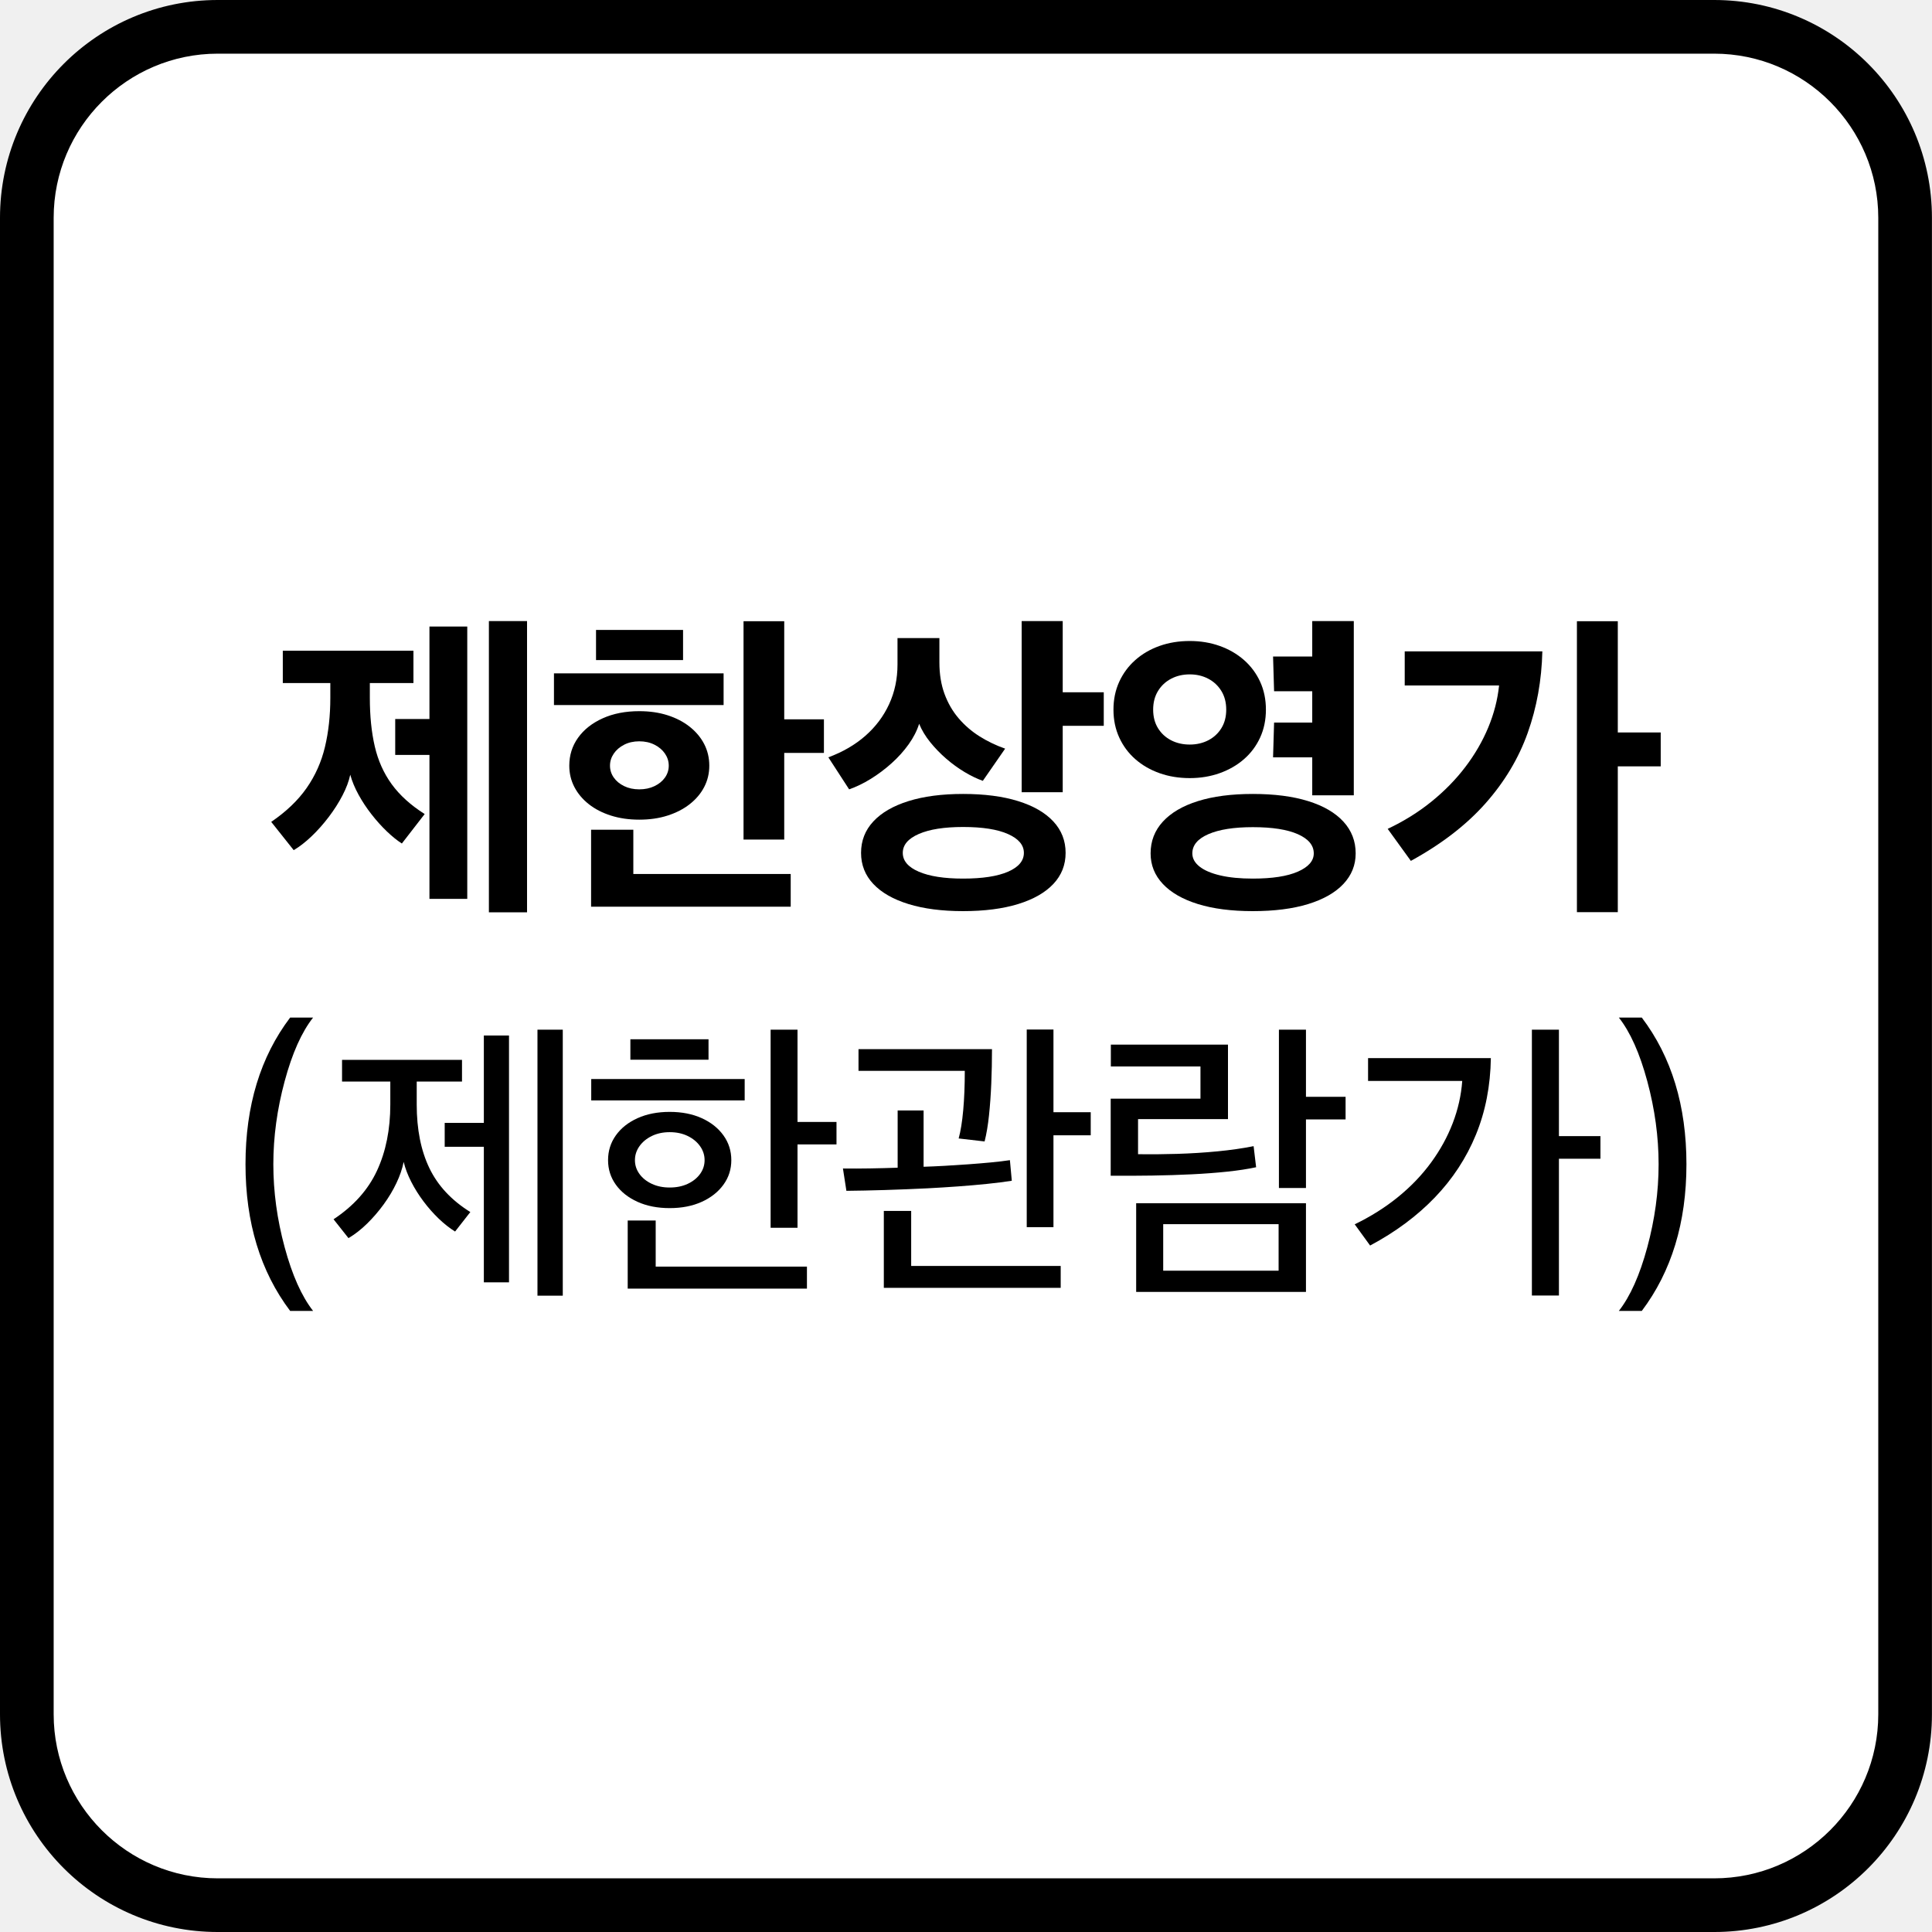
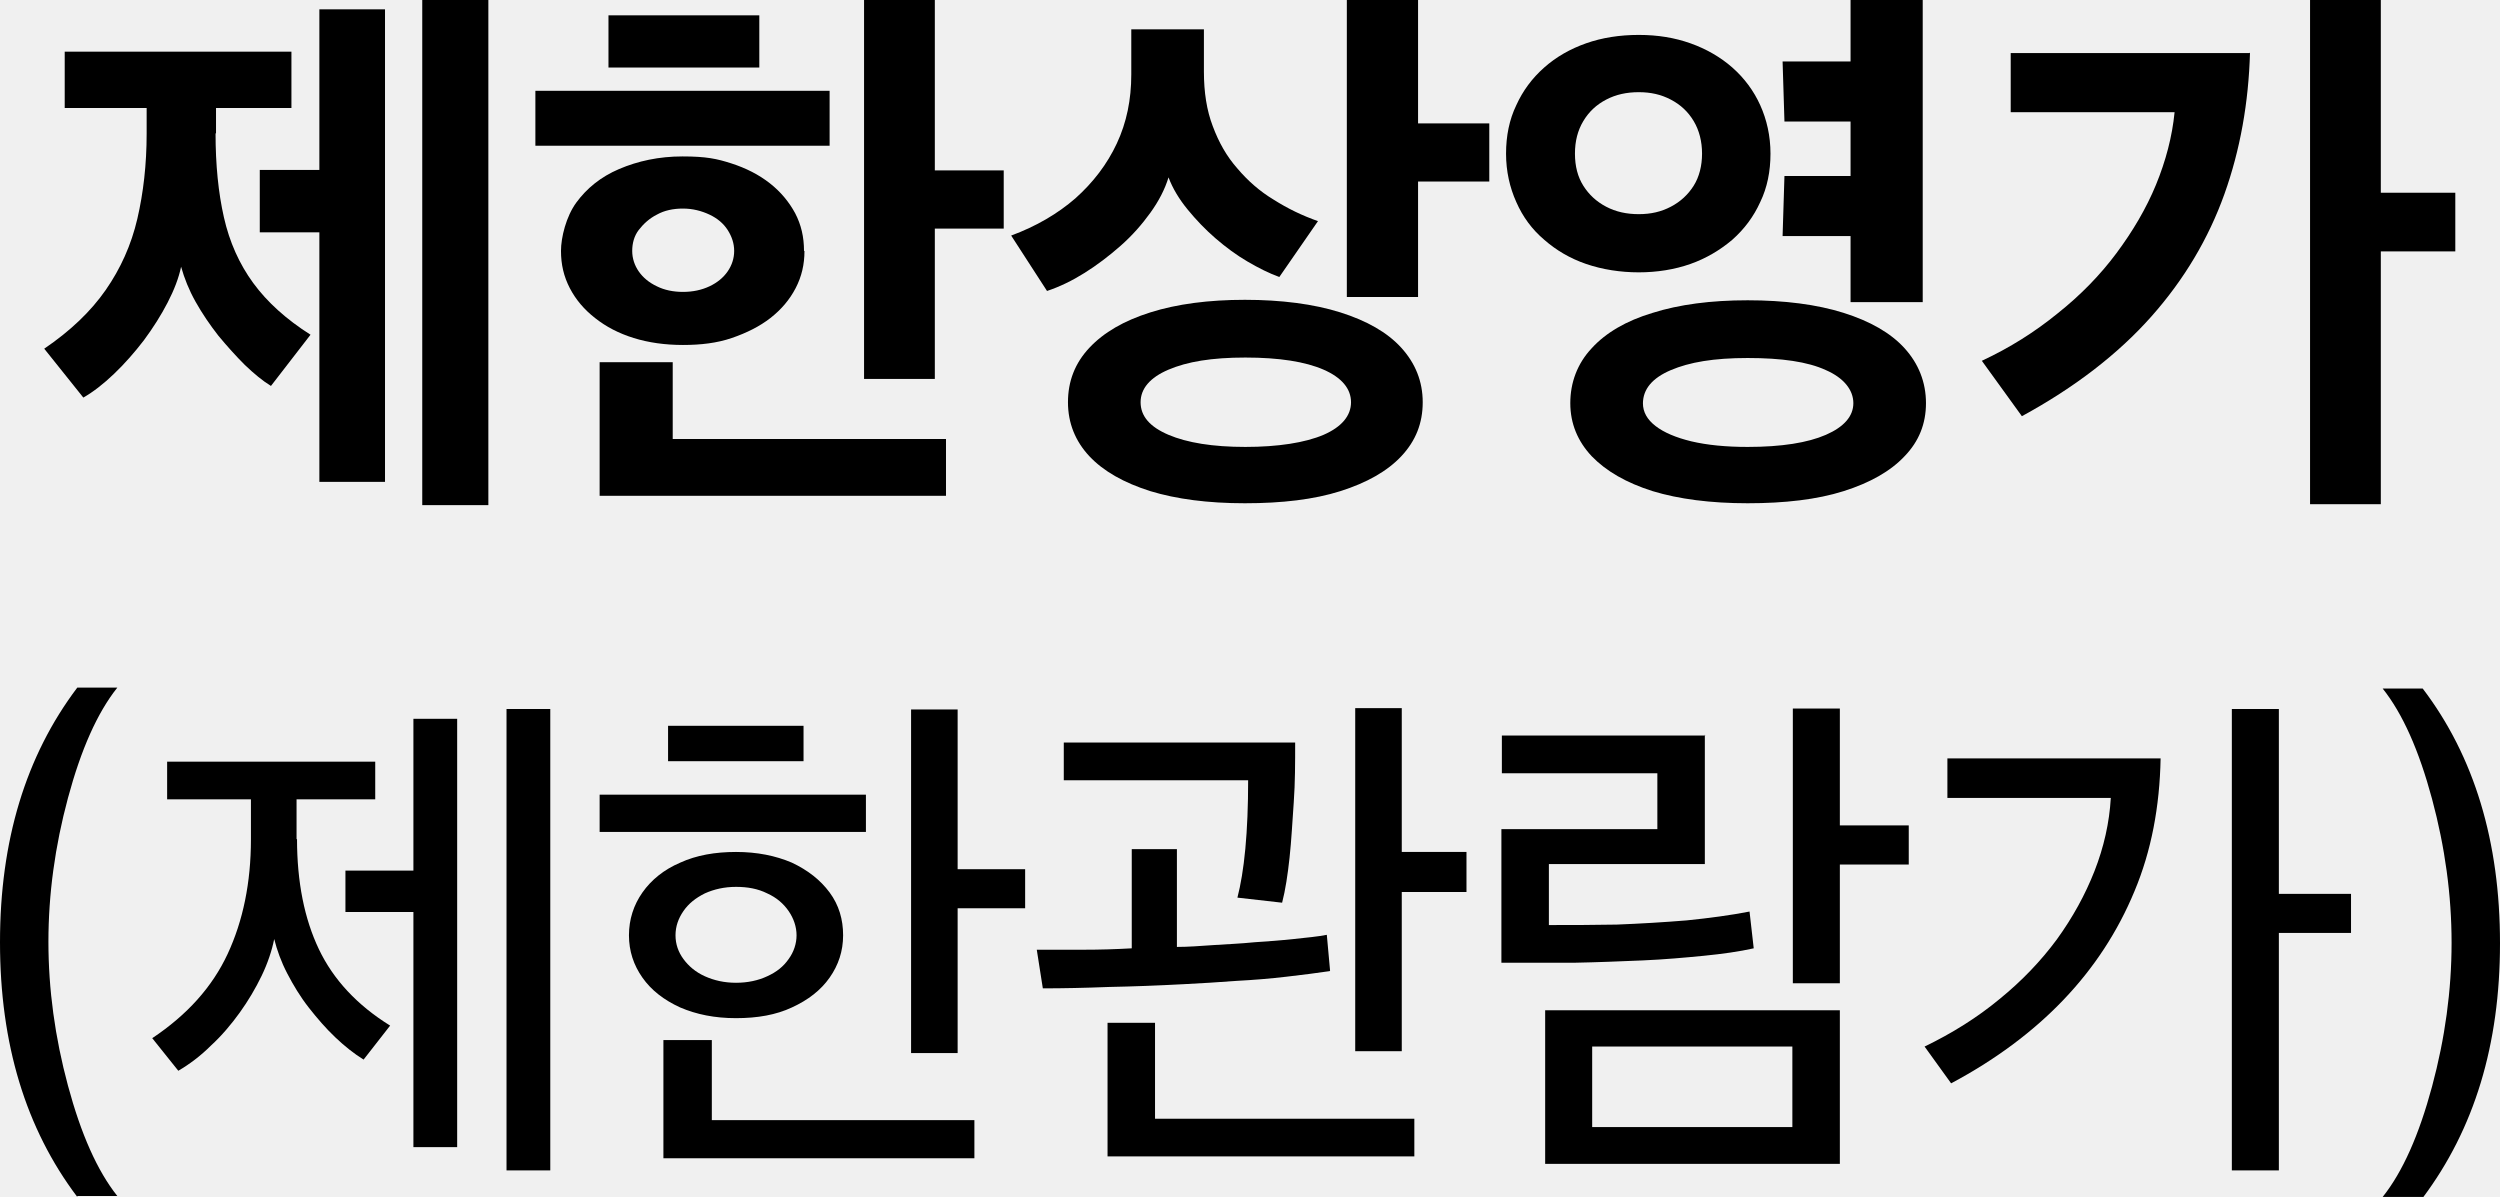
- <svg xmlns="http://www.w3.org/2000/svg" version="1.1" id="Layer_1" x="0px" y="0px" viewBox="0 0 720 720.022" enable-background="new 0 0 720 720.022" xml:space="preserve">
-   <g>
-     <path fill="#FFFFFF" d="M81.15,710.022c-39.232,0-71.15-31.918-71.15-71.15V81.173C10,41.928,41.918,10,81.15,10h557.688   C678.077,10,710,41.928,710,81.173v557.699c0,39.232-31.923,71.15-71.161,71.15H81.15z" />
-     <path d="M638.839,20C672.563,20,700,47.442,700,81.173v557.699c0,33.719-27.437,61.151-61.161,61.151H81.15   c-33.718,0-61.15-27.432-61.15-61.151V81.173C20,47.442,47.432,20,81.15,20H638.839 M638.839,0H81.15C36.312,0,0,36.345,0,81.173   v557.699c0,44.838,36.312,81.151,81.15,81.151h557.688c44.827,0,81.161-36.312,81.161-81.151V81.173   C720,36.345,683.665,0,638.839,0L638.839,0z" />
-   </g>
-   <g>
-     <path d="M137.832,260.089c0,6.771,0.613,12.802,1.841,18.091c1.228,5.29,3.333,9.987,6.316,14.092   c2.983,4.105,7.077,7.808,12.282,11.108l-8.506,10.981c-1.777-1.143-3.64-2.645-5.586-4.507c-1.946-1.861-3.84-3.967-5.681-6.316   c-1.841-2.348-3.46-4.792-4.856-7.331s-2.434-5.035-3.11-7.49c-0.508,2.412-1.471,4.983-2.888,7.712   c-1.418,2.73-3.132,5.418-5.142,8.062c-2.01,2.645-4.148,5.046-6.411,7.204c-2.264,2.158-4.475,3.872-6.633,5.142l-8.379-10.537   c5.586-3.809,9.987-8.019,13.203-12.632c3.215-4.612,5.491-9.712,6.824-15.298s2-11.68,2-18.281v-5.522h-17.71v-12.061h48.687   v12.061h-16.25V260.089z M160.049,267.96v-34.468h14.092v101.499h-14.092v-53.638H147.29V267.96H160.049z M182.202,231.461h14.219   v108.545h-14.219V231.461z" />
-     <path d="M269.673,250.948v11.807H206.45v-11.807H269.673z M264.341,285.352c0,2.878-0.635,5.533-1.904,7.967   s-3.068,4.56-5.396,6.379c-2.327,1.82-5.078,3.237-8.252,4.253s-6.687,1.523-10.537,1.523s-7.374-0.508-10.568-1.523   c-3.196-1.016-5.946-2.433-8.252-4.253c-2.308-1.819-4.095-3.945-5.364-6.379s-1.904-5.089-1.904-7.967   c0-3.893,1.089-7.363,3.27-10.41c2.179-3.047,5.236-5.459,9.172-7.236s8.484-2.666,13.647-2.666c3.851,0,7.363,0.508,10.537,1.523   s5.925,2.443,8.252,4.285c2.327,1.84,4.126,3.988,5.396,6.442C263.706,279.746,264.341,282.433,264.341,285.352z M236.03,309.22   v16.504h58.652v12.188h-74.395V309.22H236.03z M254.565,234.762v11.235h-32.437v-11.235H254.565z M227.334,285.352   c0,1.608,0.466,3.078,1.396,4.412c0.931,1.332,2.222,2.401,3.872,3.205c1.65,0.805,3.533,1.206,5.649,1.206   s4.009-0.401,5.682-1.206c1.671-0.804,2.973-1.873,3.903-3.205c0.931-1.334,1.396-2.804,1.396-4.412c0-1.607-0.466-3.1-1.396-4.475   s-2.232-2.486-3.903-3.333c-1.673-0.846-3.565-1.27-5.682-1.27s-3.999,0.424-5.649,1.27c-1.65,0.847-2.941,1.958-3.872,3.333   S227.334,283.745,227.334,285.352z M292.271,231.524v36.562h14.79v12.505h-14.79v32.31H277.1v-81.377H292.271z" />
-     <path d="M350.098,237.809v9.077c0,4.359,0.635,8.263,1.904,11.711c1.27,3.45,3.025,6.486,5.269,9.109   c2.242,2.624,4.845,4.867,7.808,6.729c2.962,1.862,6.136,3.386,9.521,4.57l-8.315,11.997c-2.158-0.762-4.423-1.851-6.792-3.269   c-2.37-1.418-4.655-3.079-6.855-4.983c-2.201-1.904-4.189-3.956-5.967-6.157c-1.777-2.2-3.153-4.485-4.126-6.855   c-0.805,2.582-2.105,5.132-3.904,7.648c-1.799,2.519-3.925,4.878-6.379,7.078c-2.455,2.201-5.036,4.137-7.744,5.809   c-2.709,1.672-5.396,2.973-8.062,3.903l-7.744-11.934c5.374-1.988,9.976-4.665,13.806-8.03c3.83-3.363,6.781-7.299,8.855-11.807   c2.073-4.506,3.11-9.426,3.11-14.758v-9.839H350.098z M397.134,317.852c0,4.486-1.523,8.348-4.57,11.584   c-3.047,3.238-7.427,5.734-13.14,7.49s-12.548,2.635-20.503,2.635c-7.871,0-14.653-0.879-20.344-2.635   c-5.692-1.756-10.062-4.252-13.108-7.49c-3.047-3.236-4.57-7.098-4.57-11.584c0-4.527,1.523-8.432,4.57-11.711   s7.416-5.809,13.108-7.586c5.69-1.777,12.473-2.666,20.344-2.666c7.955,0,14.79,0.889,20.503,2.666s10.093,4.307,13.14,7.586   S397.134,313.325,397.134,317.852z M336.45,317.852c0,2.963,1.988,5.301,5.967,7.014c3.978,1.715,9.479,2.571,16.504,2.571   c7.236,0,12.822-0.856,16.758-2.571c3.936-1.713,5.903-4.051,5.903-7.014c0-2.92-1.968-5.258-5.903-7.014   s-9.521-2.635-16.758-2.635c-7.025,0-12.526,0.868-16.504,2.603C338.438,312.542,336.45,314.891,336.45,317.852z M396.055,231.461   v26.533h15.298v12.505h-15.298v24.756h-15.298v-63.794H396.055z" />
-     <path d="M471.782,264.469c0,3.809-0.72,7.279-2.158,10.41c-1.439,3.132-3.449,5.819-6.03,8.062   c-2.582,2.243-5.597,3.979-9.046,5.205c-3.449,1.228-7.162,1.841-11.14,1.841c-4.062,0-7.818-0.613-11.267-1.841   c-3.45-1.227-6.454-2.962-9.014-5.205c-2.562-2.242-4.561-4.93-5.999-8.062c-1.439-3.131-2.158-6.602-2.158-10.41   s0.719-7.278,2.158-10.41c1.438-3.131,3.438-5.829,5.999-8.093c2.56-2.264,5.563-4.01,9.014-5.237   c3.448-1.227,7.204-1.841,11.267-1.841c3.978,0,7.69,0.614,11.14,1.841c3.449,1.228,6.464,2.974,9.046,5.237   c2.581,2.264,4.591,4.962,6.03,8.093C471.062,257.19,471.782,260.66,471.782,264.469z M505.234,318.043   c0,4.359-1.523,8.157-4.57,11.394c-3.047,3.238-7.427,5.734-13.14,7.49s-12.59,2.635-20.63,2.635   c-7.956,0-14.77-0.879-20.439-2.635c-5.671-1.756-10.029-4.252-13.076-7.49c-3.047-3.236-4.57-7.034-4.57-11.394   c0-4.57,1.523-8.516,4.57-11.839c3.047-3.321,7.405-5.871,13.076-7.648c5.67-1.777,12.483-2.666,20.439-2.666   c8.04,0,14.917,0.889,20.63,2.666s10.093,4.327,13.14,7.648C503.711,309.527,505.234,313.473,505.234,318.043z M429.761,264.469   c0,2.666,0.604,4.973,1.809,6.919c1.207,1.947,2.835,3.449,4.889,4.507c2.052,1.059,4.368,1.587,6.95,1.587   c2.539,0,4.834-0.528,6.888-1.587c2.052-1.058,3.682-2.56,4.887-4.507c1.207-1.946,1.81-4.253,1.81-6.919s-0.603-4.983-1.81-6.95   c-1.205-1.969-2.835-3.492-4.887-4.57c-2.054-1.08-4.349-1.619-6.888-1.619c-2.582,0-4.898,0.539-6.95,1.619   c-2.054,1.078-3.682,2.602-4.889,4.57C430.364,259.485,429.761,261.803,429.761,264.469z M444.36,318.043   c0,1.862,0.898,3.502,2.697,4.919c1.799,1.419,4.381,2.519,7.744,3.301c3.365,0.784,7.396,1.175,12.093,1.175   c7.278,0,12.886-0.867,16.821-2.603c3.936-1.734,5.903-3.999,5.903-6.792c0-3.004-1.968-5.385-5.903-7.142   c-3.936-1.755-9.543-2.634-16.821-2.634c-7.025,0-12.536,0.868-16.536,2.603C446.36,312.605,444.36,314.996,444.36,318.043z    M504.536,231.461v64.937h-15.488v-14.155h-14.6l0.381-12.949h14.219v-11.68h-14.219l-0.381-12.949h14.6v-13.203H504.536z" />
-     <path d="M574.805,242.76c-0.254,10.749-2.074,20.874-5.459,30.374c-3.386,9.5-8.633,18.26-15.742,26.279   s-16.377,15.16-27.803,21.423l-8.633-11.934c6.009-2.835,11.446-6.221,16.313-10.156c4.866-3.936,9.077-8.241,12.632-12.917   s6.4-9.586,8.538-14.727c2.136-5.143,3.479-10.357,4.03-15.647h-35.166V242.76H574.805z M602.925,231.524v41.45h15.996v12.632   h-15.996v54.336H587.69V231.524H602.925z" />
-     <path d="M108.135,488.561c-11.094-14.727-16.641-32.949-16.641-54.668c0-21.797,5.546-40.02,16.641-54.668h8.555   c-4.258,5.391-7.793,13.301-10.605,23.73s-4.219,20.742-4.219,30.938c0,10.234,1.406,20.547,4.219,30.938   c2.812,10.392,6.347,18.301,10.605,23.73H108.135z" />
-     <path d="M155.303,411.628c0,9.258,1.572,17.159,4.717,23.701c3.145,6.543,8.232,12.003,15.264,16.377l-5.684,7.266   c-2.07-1.289-4.111-2.9-6.123-4.834s-3.896-4.072-5.654-6.416s-3.281-4.775-4.57-7.295s-2.227-4.989-2.812-7.412   c-0.508,2.54-1.406,5.166-2.695,7.881c-1.289,2.716-2.871,5.361-4.746,7.939s-3.926,4.961-6.152,7.148   c-2.227,2.188-4.551,4.005-6.973,5.449l-5.566-7.031c7.5-4.96,12.9-11.006,16.201-18.135c3.301-7.128,4.951-15.342,4.951-24.639   v-8.555h-17.988v-8.086h44.707v8.086h-16.875V411.628z M180.322,418.483v-32.578h9.375v91.992h-9.375V427.39h-14.59v-8.906H180.322   z M200.303,383.737h9.434v99.141h-9.434V383.737z" />
-     <path d="M277.529,402.136v7.969h-57.188v-7.969H277.529z M272.549,432.37c0,3.398-0.977,6.445-2.93,9.141s-4.648,4.825-8.086,6.387   c-3.438,1.562-7.422,2.344-11.953,2.344s-8.525-0.781-11.982-2.344c-3.457-1.562-6.152-3.691-8.086-6.387s-2.9-5.742-2.9-9.141   c0-3.437,0.967-6.513,2.9-9.229c1.934-2.715,4.629-4.854,8.086-6.416c3.457-1.562,7.451-2.344,11.982-2.344   s8.516,0.782,11.953,2.344c3.438,1.562,6.133,3.701,8.086,6.416C271.572,425.857,272.549,428.934,272.549,432.37z M244.365,454.87   v17.168h56.367v8.203h-66.797V454.87H244.365z M264.053,387.311v7.617h-29.121v-7.617H264.053z M236.631,432.37   c0,1.875,0.557,3.584,1.67,5.127c1.113,1.544,2.646,2.774,4.6,3.691c1.953,0.918,4.18,1.377,6.68,1.377   c2.539,0,4.785-0.459,6.738-1.377c1.953-0.917,3.486-2.147,4.6-3.691c1.113-1.543,1.67-3.252,1.67-5.127s-0.557-3.604-1.67-5.186   s-2.646-2.851-4.6-3.809c-1.953-0.957-4.199-1.436-6.738-1.436c-2.5,0-4.727,0.479-6.68,1.436c-1.953,0.958-3.486,2.227-4.6,3.809   S236.631,430.495,236.631,432.37z M297.217,383.737v34.395h14.531v8.379h-14.531v31.055h-10.02v-73.828H297.217z" />
-     <path d="M377.08,440.046c-2.734,0.431-5.821,0.82-9.258,1.172c-3.438,0.352-7.041,0.665-10.811,0.938   c-3.771,0.273-7.51,0.508-11.221,0.703c-5.625,0.273-11.007,0.489-16.143,0.645c-5.137,0.156-9.873,0.255-14.209,0.293l-1.289-8.32   c3.319,0.039,6.68,0.029,10.078-0.029s6.835-0.146,10.312-0.264v-21.328h9.668v20.977c2.382-0.078,5-0.195,7.852-0.352   c2.851-0.155,5.751-0.342,8.701-0.557c2.949-0.214,5.771-0.448,8.467-0.703c2.695-0.254,5.077-0.536,7.148-0.85L377.08,440.046z    M357.275,424.284c0.741-2.695,1.309-6.201,1.699-10.518c0.39-4.315,0.586-9.208,0.586-14.678h-39.609v-8.086h49.746   c0,4.336-0.088,8.604-0.264,12.803c-0.176,4.199-0.46,8.154-0.85,11.865c-0.391,3.712-0.938,6.953-1.641,9.727L357.275,424.284z    M339.58,451.296v20.508h55.723v8.145h-65.918v-28.652H339.58z M392.607,414.499h13.887v8.613h-13.887v34.219h-9.961v-73.652h9.961   V414.499z" />
-     <path d="M457.646,389.304v27.773h-33.516v13.066c4.648,0.079,9.521,0.039,14.619-0.117c5.098-0.155,10.087-0.469,14.971-0.938   c4.883-0.469,9.375-1.113,13.477-1.934l0.938,7.852c-3.086,0.665-6.66,1.211-10.723,1.641c-4.063,0.431-8.467,0.762-13.213,0.996   s-9.678,0.391-14.795,0.469c-5.118,0.079-10.274,0.098-15.469,0.059V409.46h33.457v-12.012h-33.398v-8.145H457.646z    M486.709,448.425v33.047h-63.281v-33.047H486.709z M433.506,473.561h43.008v-17.344h-43.008V473.561z M486.709,383.737v25.02   h14.766v8.438h-14.766v25.547h-10.078v-59.004H486.709z" />
-     <path d="M555.615,394.343c-0.156,10.352-2.013,19.863-5.566,28.535c-3.555,8.672-8.652,16.465-15.293,23.379   c-6.642,6.914-14.688,12.891-24.141,17.93l-5.742-7.91c5.977-2.891,11.357-6.278,16.143-10.166   c4.784-3.887,8.886-8.164,12.305-12.832c3.418-4.667,6.113-9.57,8.086-14.707c1.972-5.136,3.154-10.38,3.545-15.732h-35.098v-8.496   H555.615z M580.986,383.737v39.668h15.469v8.438h-15.469v50.977h-10.078v-99.082H580.986z" />
-     <path d="M611.865,488.561h-8.555c4.257-5.43,7.793-13.339,10.605-23.73c2.812-10.391,4.219-20.703,4.219-30.938   c0-10.195-1.406-20.508-4.219-30.938s-6.349-18.34-10.605-23.73h8.555c11.094,14.648,16.641,32.871,16.641,54.668   C628.506,455.612,622.959,473.835,611.865,488.561z" />
-   </g>
+ <svg xmlns="http://www.w3.org/2000/svg" id="Layer_1" data-name="Layer 1" version="1.1" viewBox="0 0 537 257.1">
+   <defs>
+     <style>
+       .cls-1 {
+         fill: #000;
+         stroke-width: 0px;
+       }
+     </style>
+   </defs>
+   <path class="cls-1" d="M46.3,28.6c0,6.8.6,12.8,1.8,18.1,1.2,5.3,3.3,10,6.3,14.1s7.1,7.8,12.3,11.1l-8.5,11c-1.8-1.1-3.6-2.6-5.6-4.5-1.9-1.9-3.8-4-5.7-6.3-1.8-2.3-3.5-4.8-4.9-7.3s-2.4-5-3.1-7.5c-.5,2.4-1.5,5-2.9,7.7-1.4,2.7-3.1,5.4-5.1,8.1-2,2.6-4.1,5-6.4,7.2-2.3,2.2-4.5,3.9-6.6,5.1l-8.4-10.5c5.6-3.8,10-8,13.2-12.6,3.2-4.6,5.5-9.7,6.8-15.3s2-11.7,2-18.3v-5.5H13.9v-12.1h48.7v12.1h-16.2v5.5h0ZM68.6,36.5V2h14.1v101.5h-14.1v-53.6h-12.8v-13.4h12.8ZM90.7,0h14.2v108.5h-14.2V0Z" />
+   <path class="cls-1" d="M178.2,19.5v11.8h-63.2v-11.8h63.2ZM172.8,53.9c0,2.9-.6,5.5-1.9,8s-3.1,4.6-5.4,6.4c-2.3,1.8-5.1,3.2-8.3,4.3s-6.7,1.5-10.5,1.5-7.4-.5-10.6-1.5c-3.2-1-5.9-2.4-8.3-4.3-2.3-1.8-4.1-3.9-5.4-6.4s-1.9-5.1-1.9-8,1.1-7.4,3.3-10.4c2.2-3,5.2-5.5,9.2-7.2s8.5-2.7,13.6-2.7,7.4.5,10.5,1.5,5.9,2.4,8.3,4.3c2.3,1.8,4.1,4,5.4,6.4,1.3,2.5,1.9,5.1,1.9,8.1ZM144.5,77.8v16.5h58.7v12.2h-74.4v-28.7h15.7ZM163.1,3.3v11.2h-32.4V3.3h32.4ZM135.8,53.9c0,1.6.5,3.1,1.4,4.4.9,1.3,2.2,2.4,3.9,3.2,1.6.8,3.5,1.2,5.6,1.2s4-.4,5.7-1.2c1.7-.8,3-1.9,3.9-3.2.9-1.3,1.4-2.8,1.4-4.4s-.5-3.1-1.4-4.5-2.2-2.5-3.9-3.3c-1.7-.8-3.6-1.3-5.7-1.3s-4,.4-5.6,1.3c-1.6.8-2.9,2-3.9,3.3s-1.4,2.9-1.4,4.5ZM200.8,0v36.6h14.8v12.5h-14.8v32.3h-15.2V0h15.2Z" />
+   <path class="cls-1" d="M258.6,6.3v9.1c0,4.4.6,8.3,1.9,11.7,1.3,3.5,3,6.5,5.3,9.1,2.2,2.6,4.8,4.9,7.8,6.7,3,1.9,6.1,3.4,9.5,4.6l-8.3,12c-2.2-.8-4.4-1.9-6.8-3.3-2.4-1.4-4.7-3.1-6.9-5-2.2-1.9-4.2-4-6-6.2-1.8-2.2-3.2-4.5-4.1-6.9-.8,2.6-2.1,5.1-3.9,7.6-1.8,2.5-3.9,4.9-6.4,7.1-2.5,2.2-5,4.1-7.7,5.8-2.7,1.7-5.4,3-8.1,3.9l-7.7-11.9c5.4-2,10-4.7,13.8-8,3.8-3.4,6.8-7.3,8.9-11.8,2.1-4.5,3.1-9.4,3.1-14.8V6.3h15.6ZM305.6,86.4c0,4.5-1.5,8.3-4.6,11.6-3,3.2-7.4,5.7-13.1,7.5s-12.5,2.6-20.5,2.6-14.7-.9-20.3-2.6c-5.7-1.8-10.1-4.3-13.1-7.5-3-3.2-4.6-7.1-4.6-11.6s1.5-8.4,4.6-11.7,7.4-5.8,13.1-7.6c5.7-1.8,12.5-2.7,20.3-2.7s14.8.9,20.5,2.7,10.1,4.3,13.1,7.6,4.6,7.2,4.6,11.7ZM245,86.4c0,3,2,5.3,6,7,4,1.7,9.5,2.6,16.5,2.6s12.8-.9,16.8-2.6c3.9-1.7,5.9-4.1,5.9-7s-2-5.3-5.9-7-9.5-2.6-16.8-2.6-12.5.9-16.5,2.6c-4,1.7-6,4.1-6,7ZM304.6,0v26.5h15.3v12.5h-15.3v24.8h-15.3V0h15.3Z" />
+   <path class="cls-1" d="M380.3,33c0,3.8-.7,7.3-2.2,10.4-1.4,3.1-3.4,5.8-6,8.1-2.6,2.2-5.6,4-9,5.2-3.4,1.2-7.2,1.8-11.1,1.8s-7.8-.6-11.3-1.8c-3.5-1.2-6.5-3-9-5.2-2.6-2.2-4.6-4.9-6-8.1-1.4-3.1-2.2-6.6-2.2-10.4s.7-7.3,2.2-10.4c1.4-3.1,3.4-5.8,6-8.1,2.6-2.3,5.6-4,9-5.2,3.4-1.2,7.2-1.8,11.3-1.8s7.7.6,11.1,1.8c3.4,1.2,6.5,3,9,5.2,2.6,2.3,4.6,5,6,8.1,1.4,3.1,2.2,6.6,2.2,10.4ZM413.7,86.6c0,4.4-1.5,8.2-4.6,11.4-3,3.2-7.4,5.7-13.1,7.5s-12.6,2.6-20.6,2.6-14.8-.9-20.4-2.6c-5.7-1.8-10-4.3-13.1-7.5-3-3.2-4.6-7-4.6-11.4s1.5-8.5,4.6-11.8c3-3.3,7.4-5.9,13.1-7.6,5.7-1.8,12.5-2.7,20.4-2.7s14.9.9,20.6,2.7,10.1,4.3,13.1,7.6c3,3.3,4.6,7.3,4.6,11.8ZM338.3,33c0,2.7.6,5,1.8,6.9,1.2,1.9,2.8,3.4,4.9,4.5,2.1,1.1,4.4,1.6,7,1.6s4.8-.5,6.9-1.6c2.1-1.1,3.7-2.6,4.9-4.5,1.2-1.9,1.8-4.3,1.8-6.9s-.6-5-1.8-7c-1.2-2-2.8-3.5-4.9-4.6-2.1-1.1-4.3-1.6-6.9-1.6s-4.9.5-7,1.6c-2.1,1.1-3.7,2.6-4.9,4.6-1.2,2-1.8,4.3-1.8,7ZM352.9,86.6c0,1.9.9,3.5,2.7,4.9,1.8,1.4,4.4,2.5,7.7,3.3,3.4.8,7.4,1.2,12.1,1.2,7.3,0,12.9-.9,16.8-2.6,3.9-1.7,5.9-4,5.9-6.8s-2-5.4-5.9-7.1c-3.9-1.8-9.5-2.6-16.8-2.6s-12.5.9-16.5,2.6c-4,1.7-6,4.1-6,7.2ZM413,0v64.9h-15.5v-14.2h-14.6l.4-12.9h14.2v-11.7h-14.2l-.4-12.9h14.6V0h15.5Z" />
+   <path class="cls-1" d="M483.3,11.3c-.3,10.7-2.1,20.9-5.5,30.4-3.4,9.5-8.6,18.3-15.7,26.3s-16.4,15.2-27.8,21.4l-8.6-11.9c6-2.8,11.4-6.2,16.3-10.2,4.9-3.9,9.1-8.2,12.6-12.9s6.4-9.6,8.5-14.7c2.1-5.1,3.5-10.4,4-15.6h-35.2v-12.7h51.3ZM511.4,0v41.4h16v12.6h-16v54.3h-15.2V0h15.2Z" />
+   <path class="cls-1" d="M16.6,257.1C5.5,242.4,0,224.2,0,202.4s5.5-40,16.6-54.7h8.6c-4.3,5.4-7.8,13.3-10.6,23.7s-4.2,20.7-4.2,30.9,1.4,20.5,4.2,30.9c2.8,10.4,6.3,18.3,10.6,23.7h-8.6Z" />
+   <path class="cls-1" d="M63.8,180.2c0,9.3,1.6,17.2,4.7,23.7,3.1,6.5,8.2,12,15.3,16.4l-5.7,7.3c-2.1-1.3-4.1-2.9-6.1-4.8s-3.9-4.1-5.7-6.4-3.3-4.8-4.6-7.3-2.2-5-2.8-7.4c-.5,2.5-1.4,5.2-2.7,7.9-1.3,2.7-2.9,5.4-4.7,7.9s-3.9,5-6.2,7.1c-2.2,2.2-4.6,4-7,5.4l-5.6-7c7.5-5,12.9-11,16.2-18.1,3.3-7.1,5-15.3,5-24.6v-8.6h-18v-8.1h44.7v8.1h-16.9v8.6h0ZM88.8,187v-32.6h9.4v92h-9.4v-50.5h-14.6v-8.9h14.6ZM108.8,152.3h9.4v99.1h-9.4v-99.1Z" />
+   <path class="cls-1" d="M186,170.7v8h-57.2v-8h57.2ZM181.1,200.9c0,3.4-1,6.4-2.9,9.1s-4.6,4.8-8.1,6.4c-3.4,1.6-7.4,2.3-12,2.3s-8.5-.8-12-2.3c-3.5-1.6-6.2-3.7-8.1-6.4s-2.9-5.7-2.9-9.1,1-6.5,2.9-9.2c1.9-2.7,4.6-4.9,8.1-6.4,3.5-1.6,7.5-2.3,12-2.3s8.5.8,12,2.3c3.4,1.6,6.1,3.7,8.1,6.4,2,2.7,2.9,5.8,2.9,9.2ZM152.9,223.4v17.2h56.4v8.2h-66.8v-25.4h10.4ZM172.6,155.9v7.6h-29.1v-7.6h29.1ZM145.1,200.9c0,1.9.6,3.6,1.7,5.1,1.1,1.5,2.6,2.8,4.6,3.7,2,.9,4.2,1.4,6.7,1.4s4.8-.5,6.7-1.4c2-.9,3.5-2.1,4.6-3.7,1.1-1.5,1.7-3.3,1.7-5.1s-.6-3.6-1.7-5.2-2.6-2.9-4.6-3.8c-2-1-4.2-1.4-6.7-1.4s-4.7.5-6.7,1.4c-2,1-3.5,2.2-4.6,3.8s-1.7,3.3-1.7,5.2ZM205.7,152.3v34.4h14.5v8.4h-14.5v31.1h-10v-73.8h10Z" />
+   <path class="cls-1" d="M285.6,208.6c-2.7.4-5.8.8-9.3,1.2-3.4.4-7,.7-10.8.9-3.8.3-7.5.5-11.2.7-5.6.3-11,.5-16.1.6-5.1.2-9.9.3-14.2.3l-1.3-8.3c3.3,0,6.7,0,10.1,0s6.8-.1,10.3-.3v-21.3h9.7v21c2.4,0,5-.2,7.9-.4,2.9-.2,5.8-.3,8.7-.6,2.9-.2,5.8-.4,8.5-.7,2.7-.3,5.1-.5,7.1-.9l.7,7.7ZM265.8,192.8c.7-2.7,1.3-6.2,1.7-10.5.4-4.3.6-9.2.6-14.7h-39.6v-8.1h49.7c0,4.3,0,8.6-.3,12.8s-.5,8.2-.9,11.9c-.4,3.7-.9,7-1.6,9.7l-9.7-1.1ZM248.1,219.8v20.5h55.7v8.1h-65.9v-28.7h10.2ZM301.1,183h13.9v8.6h-13.9v34.2h-10v-73.7h10v30.8Z" />
+   <path class="cls-1" d="M366.2,157.8v27.8h-33.5v13.1c4.6,0,9.5,0,14.6-.1,5.1-.2,10.1-.5,15-.9,4.9-.5,9.4-1.1,13.5-1.9l.9,7.9c-3.1.7-6.7,1.2-10.7,1.6-4.1.4-8.5.8-13.2,1s-9.7.4-14.8.5c-5.1,0-10.3,0-15.5,0v-28.7h33.5v-12h-33.4v-8.1h43.7ZM395.2,217v33h-63.3v-33h63.3ZM342,242.1h43v-17.3h-43v17.3ZM395.2,152.3v25h14.8v8.4h-14.8v25.5h-10.1v-59h10.1Z" />
+   <path class="cls-1" d="M464.1,162.9c-.2,10.4-2,19.9-5.6,28.5-3.6,8.7-8.7,16.5-15.3,23.4-6.6,6.9-14.7,12.9-24.1,17.9l-5.7-7.9c6-2.9,11.4-6.3,16.1-10.2,4.8-3.9,8.9-8.2,12.3-12.8,3.4-4.7,6.1-9.6,8.1-14.7,2-5.1,3.2-10.4,3.5-15.7h-35.1v-8.5h45.8ZM489.5,152.3v39.7h15.5v8.4h-15.5v51h-10.1v-99.1h10.1Z" />
+   <path class="cls-1" d="M520.4,257.1h-8.6c4.3-5.4,7.8-13.3,10.6-23.7,2.8-10.4,4.2-20.7,4.2-30.9s-1.4-20.5-4.2-30.9-6.3-18.3-10.6-23.7h8.6c11.1,14.6,16.6,32.9,16.6,54.7s-5.5,39.9-16.6,54.7Z" />
</svg>
